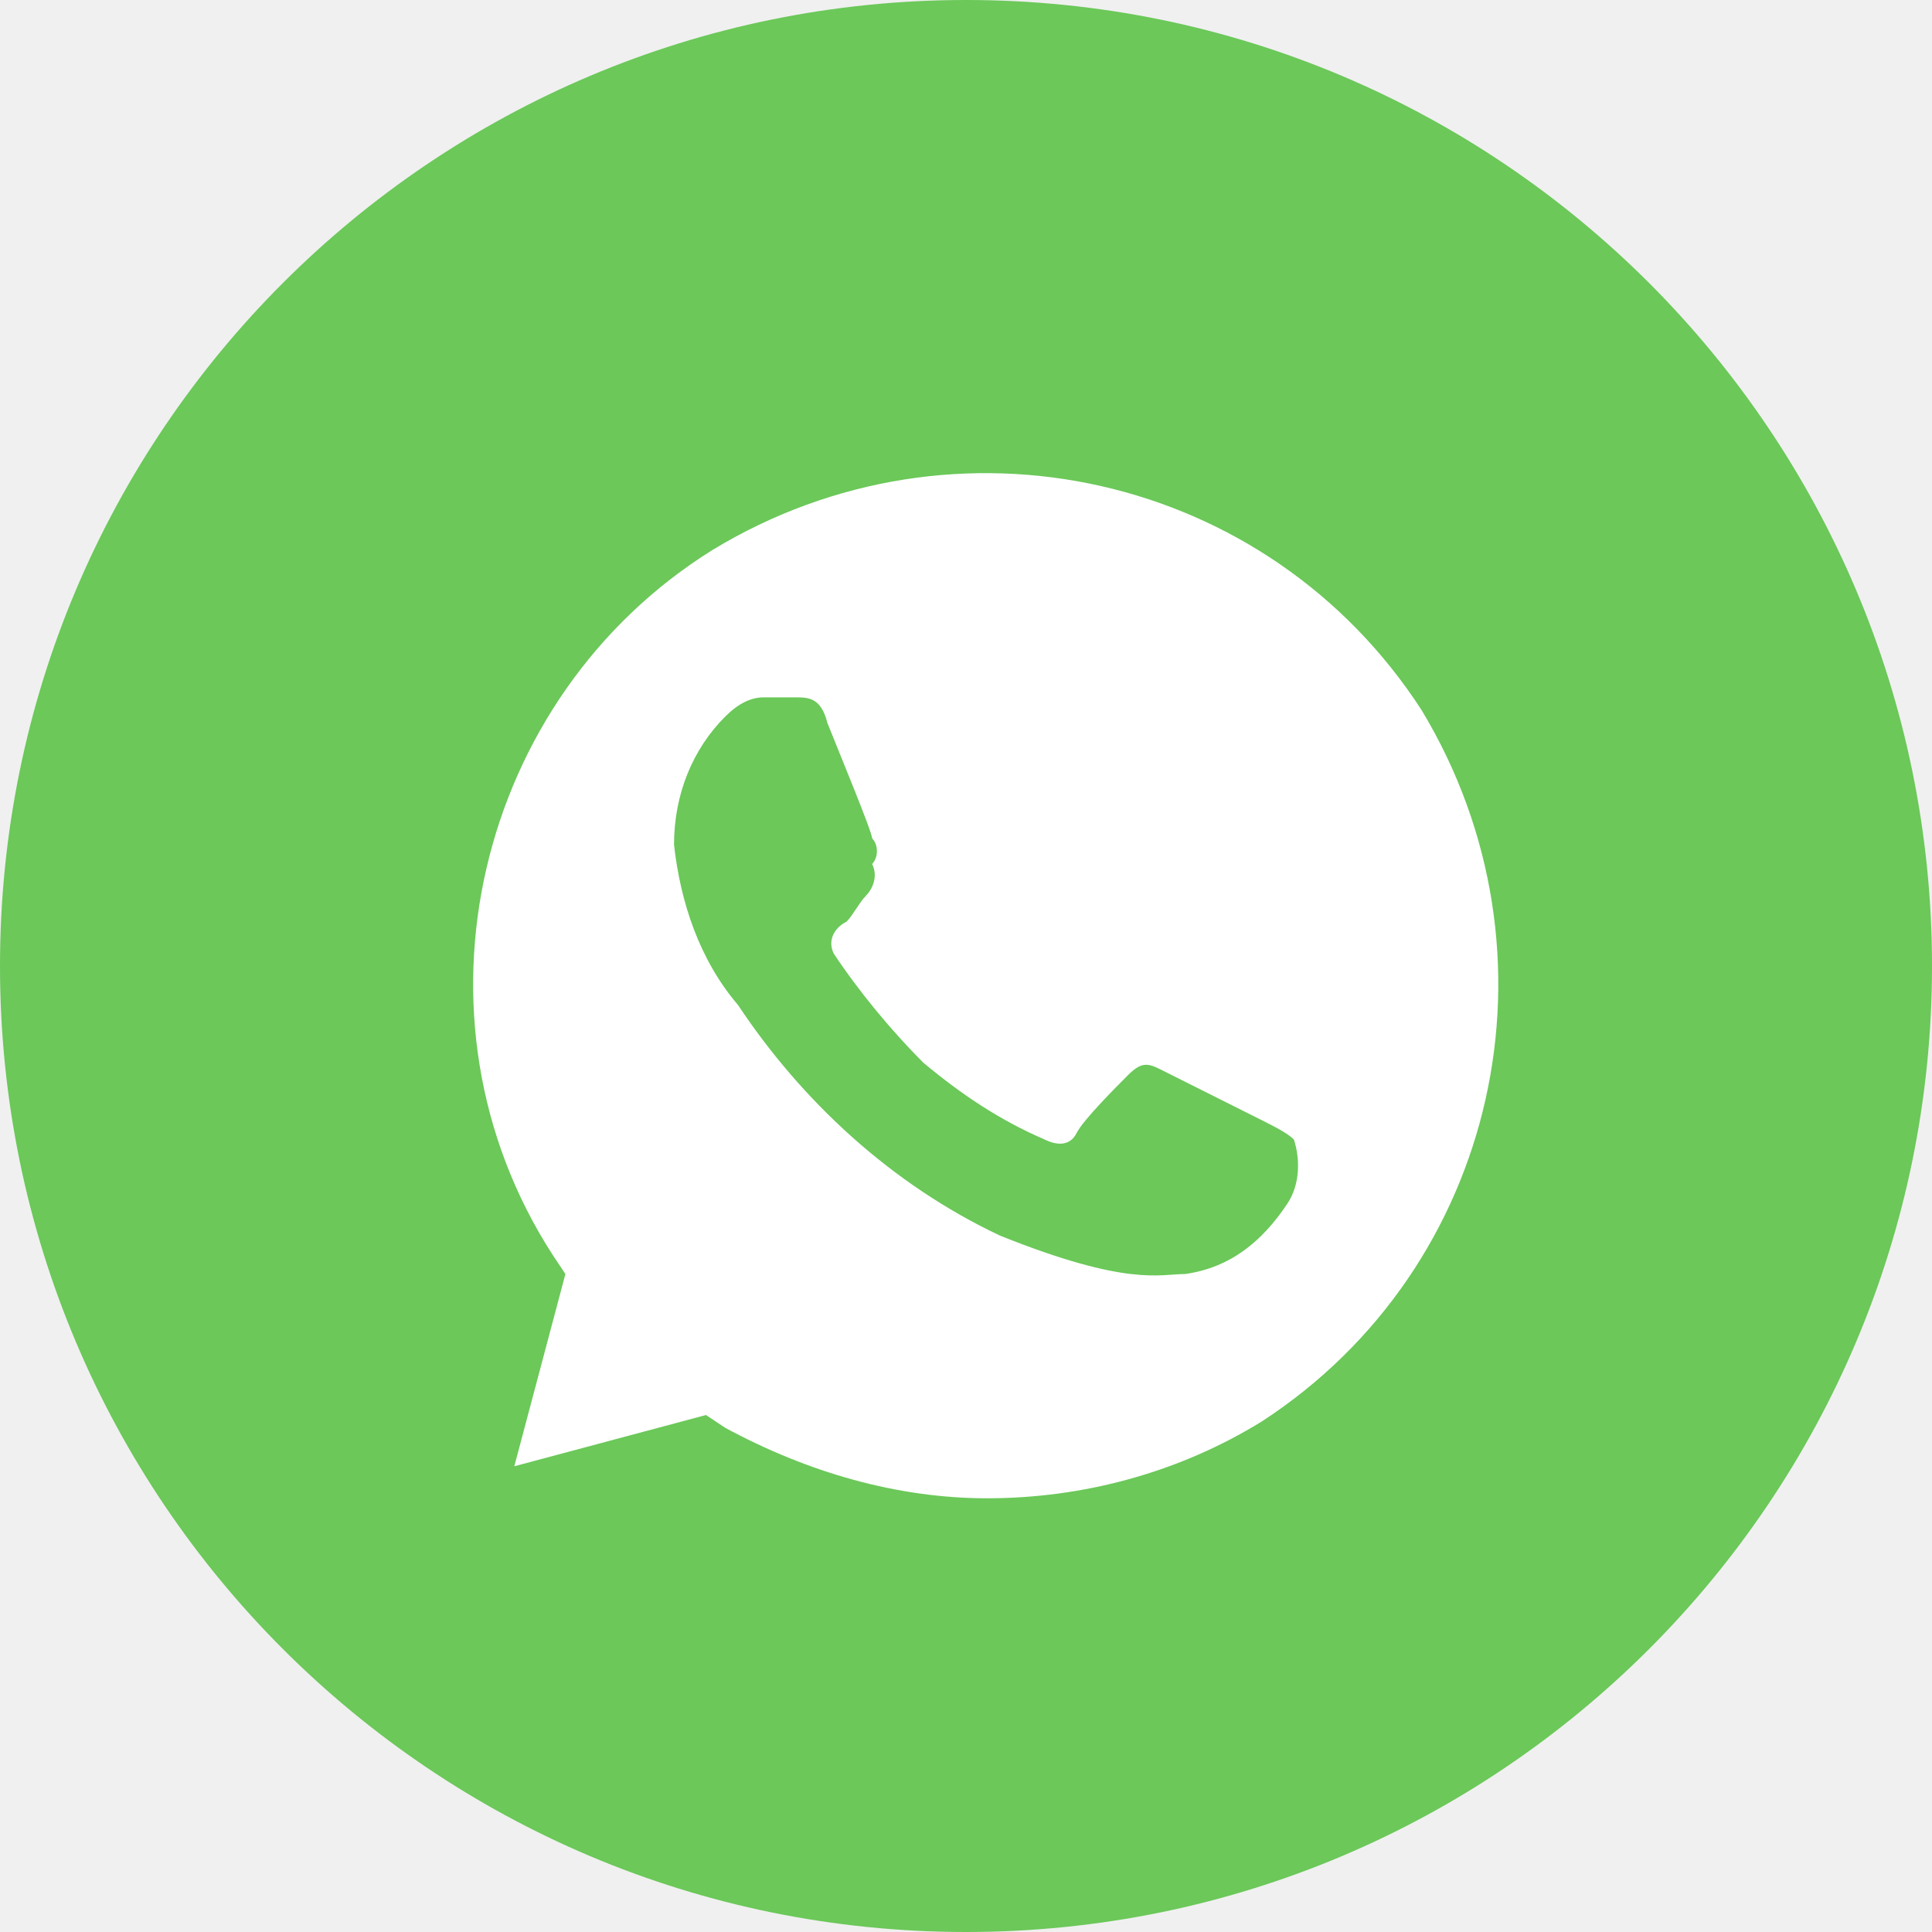
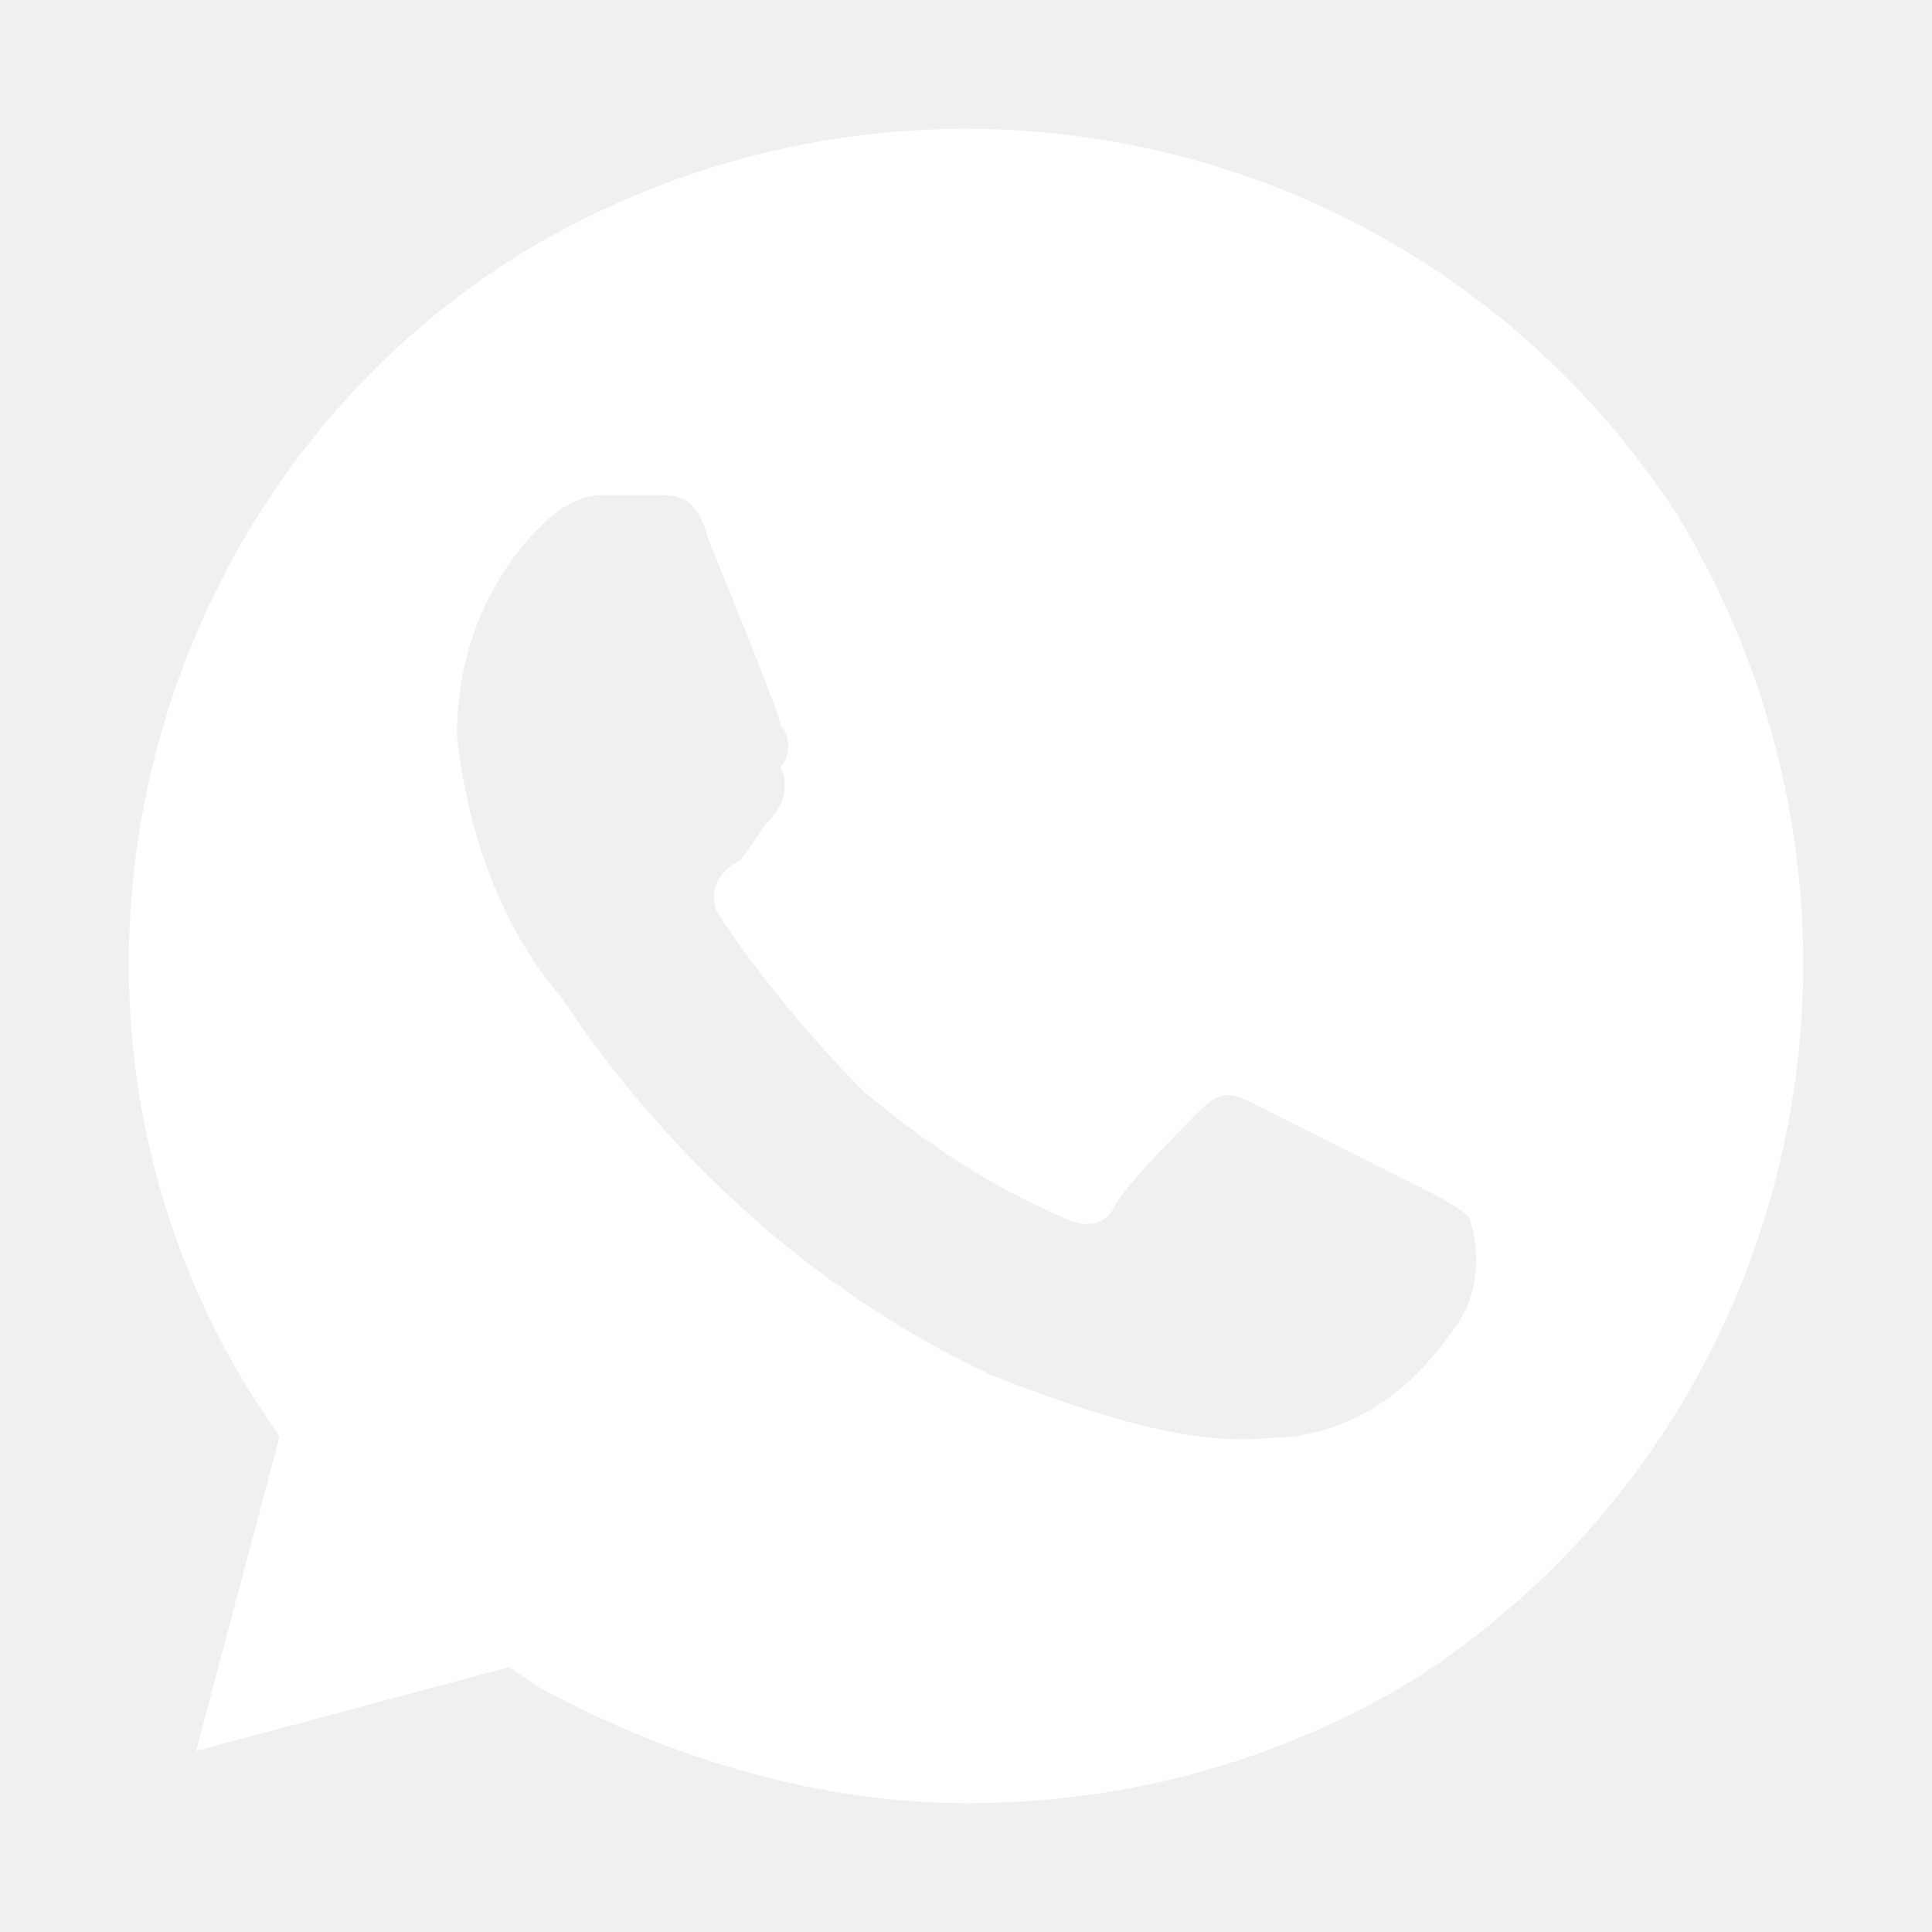
- <svg xmlns="http://www.w3.org/2000/svg" width="49" height="49" viewBox="0 0 49 49" fill="none">
-   <circle cx="24.5" cy="24.5" r="24.5" fill="#6BC859" />
-   <path d="M36.056 18.012C32.166 12 24.226 10.212 18.068 13.95C12.072 17.687 10.127 25.812 14.016 31.825L14.34 32.312L13.044 37.188L17.906 35.888L18.392 36.212C20.498 37.35 22.767 38 25.036 38C27.467 38 29.898 37.35 32.004 36.05C38 32.15 39.783 24.187 36.056 18.012ZM32.652 30.525C32.004 31.5 31.194 32.15 30.06 32.312C29.411 32.312 28.601 32.638 25.36 31.337C22.605 30.037 20.336 27.925 18.716 25.487C17.744 24.35 17.257 22.887 17.095 21.425C17.095 20.125 17.581 18.987 18.392 18.175C18.716 17.85 19.04 17.687 19.364 17.687H20.174C20.498 17.687 20.823 17.687 20.985 18.337C21.309 19.15 22.119 21.1 22.119 21.262C22.281 21.425 22.281 21.75 22.119 21.912C22.281 22.237 22.119 22.562 21.957 22.725C21.795 22.887 21.633 23.212 21.471 23.375C21.147 23.537 20.985 23.862 21.147 24.187C21.795 25.162 22.605 26.137 23.415 26.95C24.388 27.762 25.36 28.412 26.494 28.9C26.819 29.062 27.143 29.062 27.305 28.737C27.467 28.412 28.277 27.6 28.601 27.275C28.925 26.95 29.087 26.95 29.411 27.112L32.004 28.412C32.328 28.575 32.652 28.737 32.815 28.9C32.977 29.387 32.977 30.037 32.652 30.525Z" fill="white" />
+ <svg xmlns="http://www.w3.org/2000/svg" width="30" height="30" viewBox="0 0 30 30" fill="none">
+   <path d="M26.056 8.012C22.166 2 14.226 0.212 8.068 3.95C2.072 7.687 0.127 15.812 4.016 21.825L4.34 22.312L3.044 27.188L7.906 25.887L8.392 26.212C10.498 27.35 12.767 28 15.036 28C17.467 28 19.898 27.35 22.004 26.05C28 22.15 29.783 14.187 26.056 8.012ZM22.652 20.525C22.004 21.5 21.194 22.15 20.06 22.312C19.411 22.312 18.601 22.637 15.36 21.337C12.605 20.037 10.336 17.925 8.716 15.487C7.744 14.35 7.257 12.887 7.095 11.425C7.095 10.125 7.581 8.987 8.392 8.175C8.716 7.85 9.04 7.687 9.364 7.687H10.174C10.498 7.687 10.822 7.687 10.985 8.337C11.309 9.15 12.119 11.1 12.119 11.262C12.281 11.425 12.281 11.75 12.119 11.912C12.281 12.237 12.119 12.562 11.957 12.725C11.795 12.887 11.633 13.212 11.471 13.375C11.147 13.537 10.985 13.862 11.147 14.187C11.795 15.162 12.605 16.137 13.415 16.95C14.388 17.762 15.36 18.412 16.494 18.9C16.819 19.062 17.143 19.062 17.305 18.737C17.467 18.412 18.277 17.6 18.601 17.275C18.925 16.95 19.087 16.95 19.411 17.112L22.004 18.412C22.328 18.575 22.652 18.737 22.814 18.9C22.977 19.387 22.977 20.037 22.652 20.525Z" fill="white" />
</svg>
